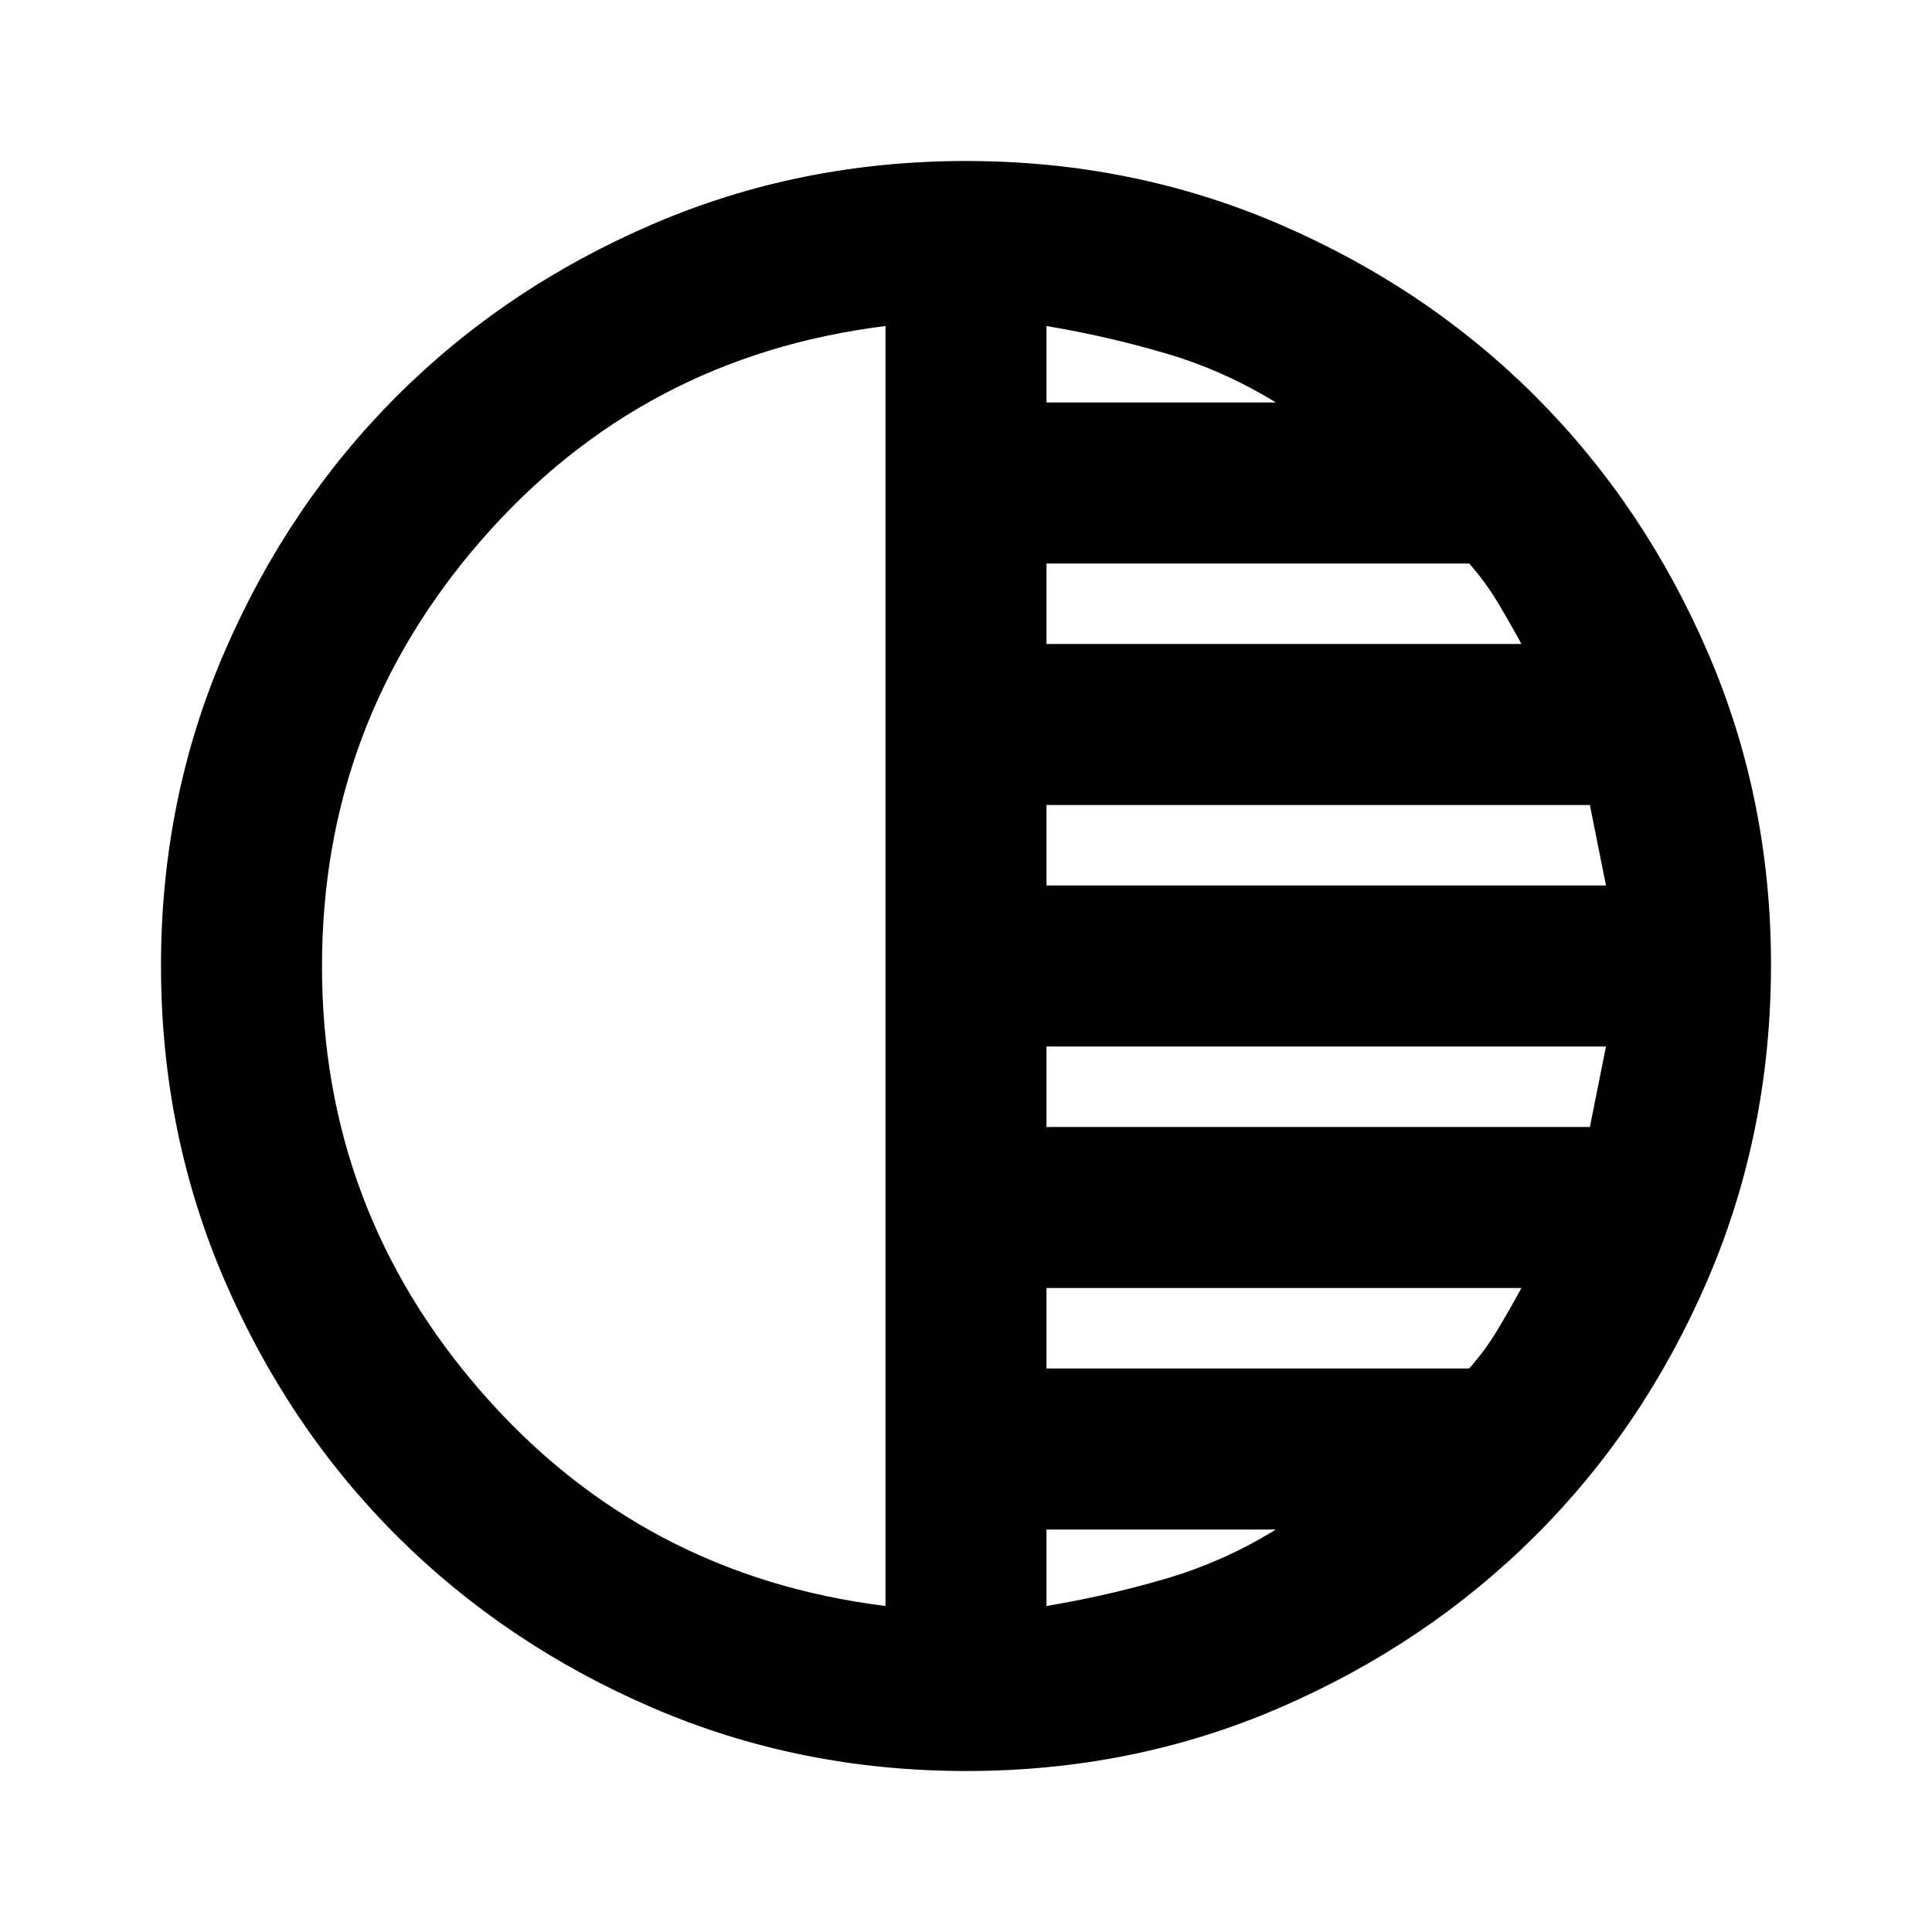
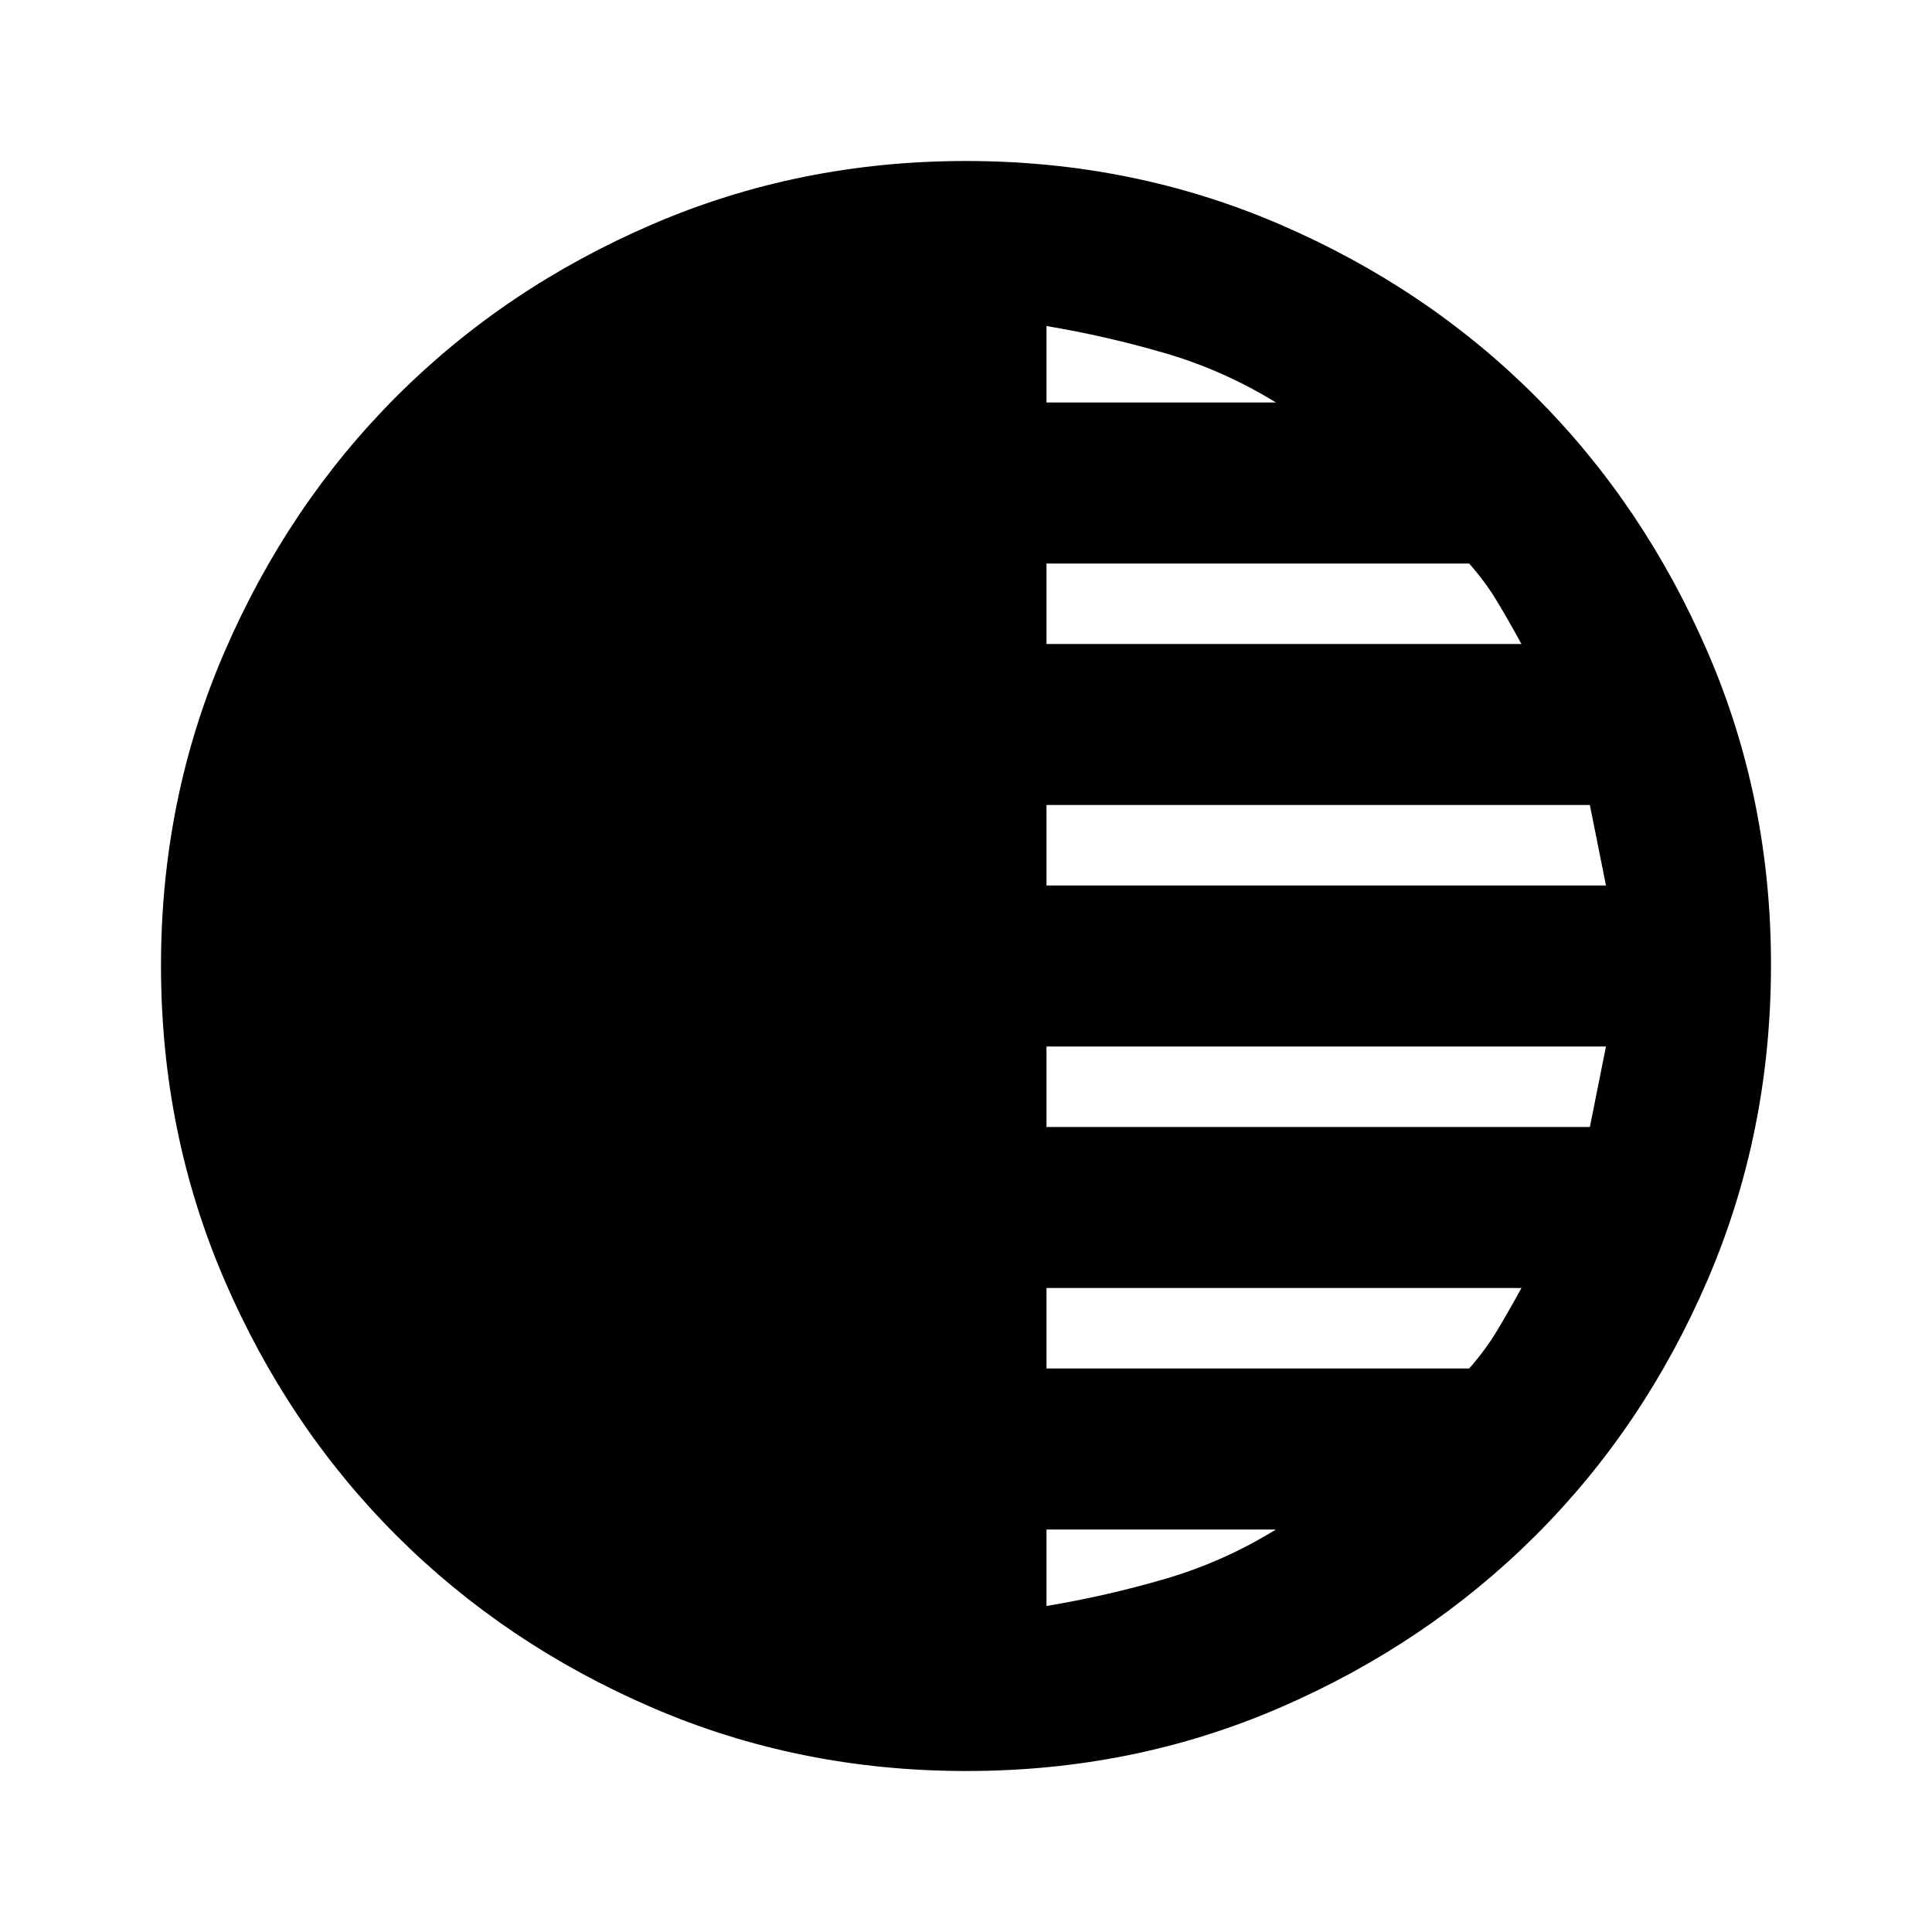
<svg xmlns="http://www.w3.org/2000/svg" viewBox="0 0 24 24" width="24" height="24">
-   <path fill="currentColor" d="M12 22q-2.075 0-3.9-.788t-3.175-2.137T2.788 15.9T2 12t.788-3.9t2.137-3.175T8.1 2.788T12 2t3.9.788t3.175 2.137T21.213 8.1T22 12t-.788 3.9t-2.137 3.175t-3.175 2.138T12 22m-1-2.05V4.05q-3.025.375-5.012 2.65T4 12t1.988 5.3T11 19.95m2 0q.75-.125 1.475-.337T15.85 19H13zM13 17h5.25q.2-.225.35-.475t.3-.525H13zm0-3h6.75l.1-.5l.1-.5H13zm0-3h6.95l-.1-.5l-.1-.5H13zm0-3h5.9q-.15-.275-.3-.525T18.25 7H13zm0-3h2.85q-.65-.4-1.375-.612T13 4.05z" />
+   <path fill="currentColor" d="M12 22q-2.075 0-3.9-.788t-3.175-2.137T2.788 15.9T2 12t.788-3.9t2.137-3.175T8.1 2.788T12 2t3.9.788t3.175 2.137T21.213 8.1T22 12t-.788 3.9t-2.137 3.175t-3.175 2.138T12 22m1-2.05q.75-.125 1.475-.337T15.85 19H13zM13 17h5.25q.2-.225.35-.475t.3-.525H13zm0-3h6.75l.1-.5l.1-.5H13zm0-3h6.95l-.1-.5l-.1-.5H13zm0-3h5.9q-.15-.275-.3-.525T18.25 7H13zm0-3h2.85q-.65-.4-1.375-.612T13 4.05z" />
</svg>
